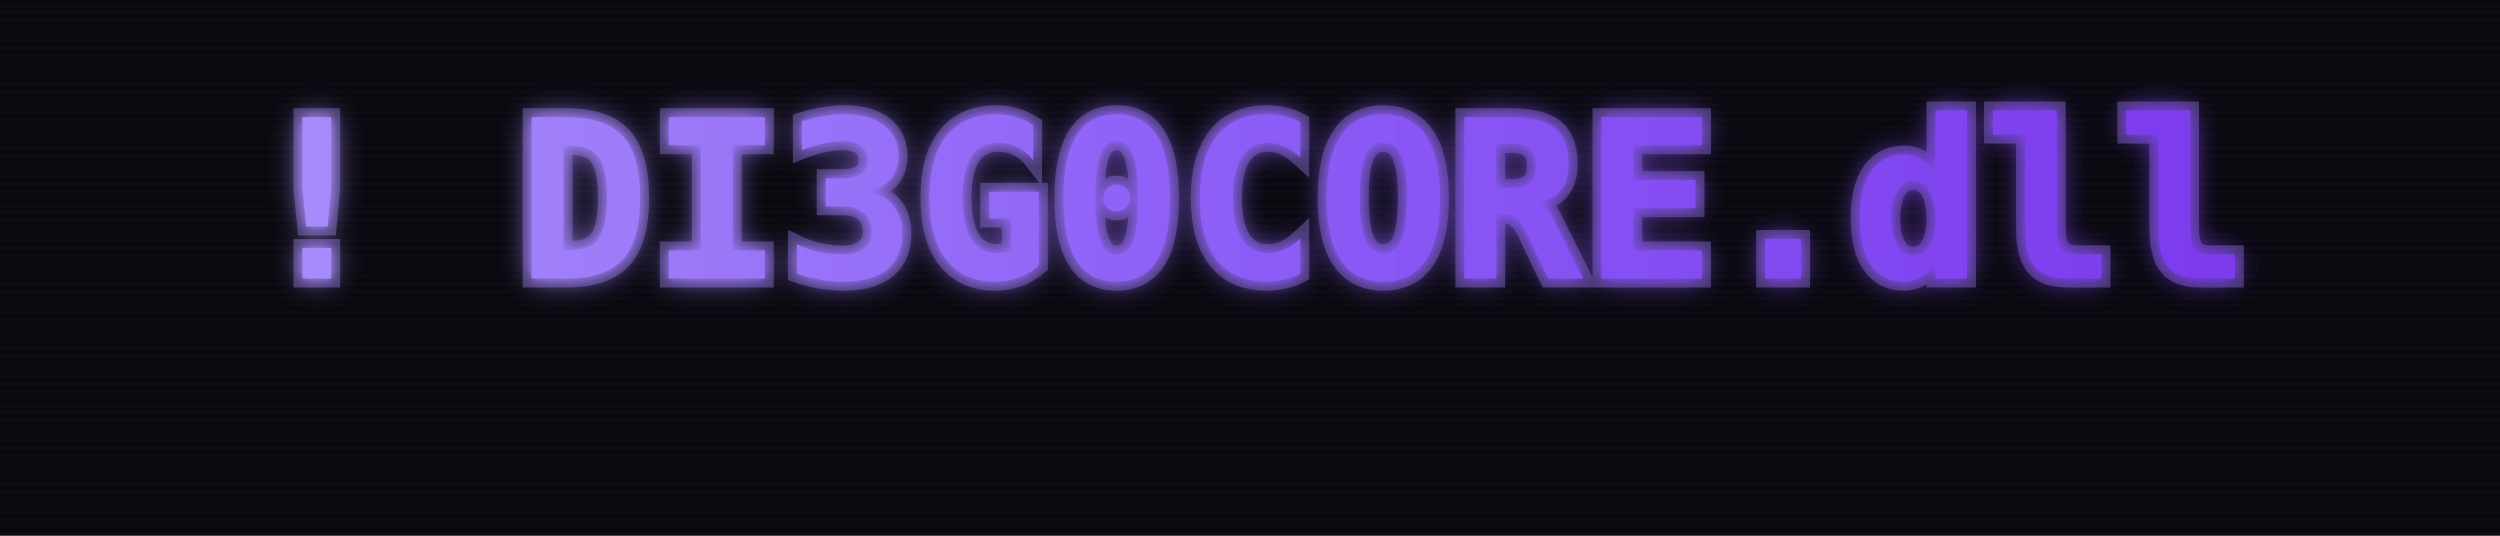
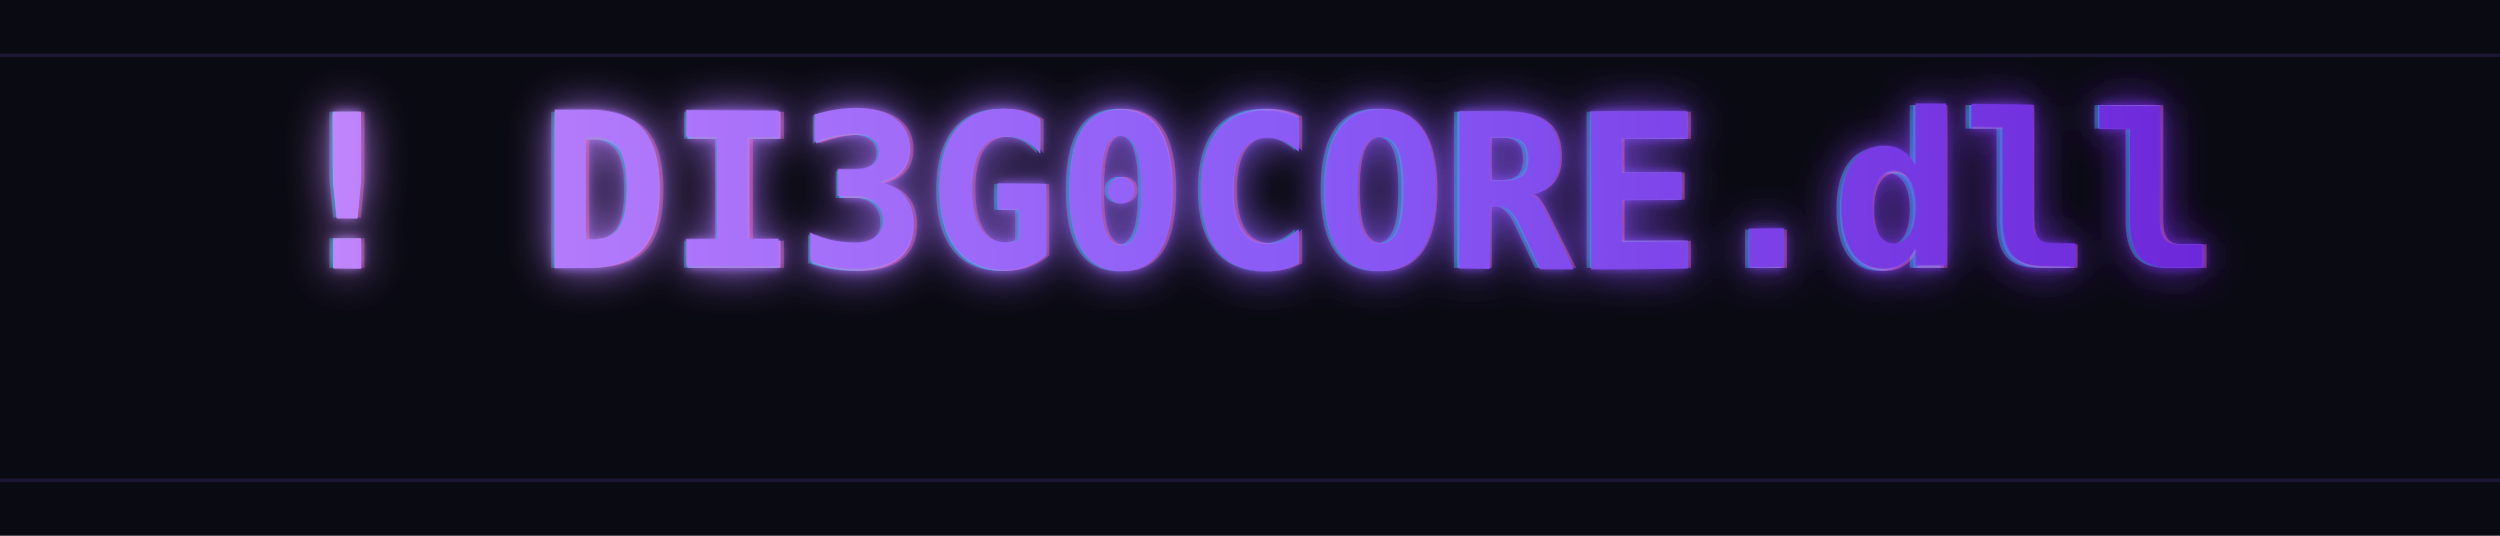
<svg xmlns="http://www.w3.org/2000/svg" viewBox="0 0 1400 300">
  <defs>
-     <linearGradient id="neonFill" x1="0" y1="0" x2="1" y2="0">
-       <stop offset="0%" stop-color="#A78BFA" />
+     <linearGradient id="g" x1="0" y1="0" x2="1" y2="0">
+       <stop offset="0%" stop-color="#C084FC" />
      <stop offset="50%" stop-color="#8B5CF6" />
-       <stop offset="100%" stop-color="#7C3AED" />
+       <stop offset="100%" stop-color="#6D28D9" />
    </linearGradient>
    <filter id="glow" x="-50%" y="-50%" width="200%" height="200%">
      <feGaussianBlur stdDeviation="3" result="b1" />
-       <feGaussianBlur stdDeviation="8" result="b2" />
+       <feGaussianBlur stdDeviation="12" result="b2" />
      <feMerge>
        <feMergeNode in="b2" />
        <feMergeNode in="b1" />
        <feMergeNode in="SourceGraphic" />
      </feMerge>
    </filter>
-     <pattern id="scan" width="4" height="4" patternUnits="userSpaceOnUse">
-       <rect width="4" height="2" fill="#000000" opacity="0.25" />
-       <rect y="2" width="4" height="2" fill="transparent" />
-     </pattern>
+     <filter id="glitch" x="-20%" y="-20%" width="140%" height="140%">
+       <feTurbulence type="fractalNoise" baseFrequency="0.005" numOctaves="1" seed="7" result="noise">
+         <animate attributeName="baseFrequency" values="0.003;0.012;0.003" dur="2.4s" repeatCount="indefinite" />
+       </feTurbulence>
+       <feDisplacementMap in="SourceGraphic" in2="noise" scale="6" xChannelSelector="R" yChannelSelector="G" />
+     </filter>
  </defs>
-   <rect width="100%" height="100%" fill="#0B0B12" />
-   <rect width="100%" height="100%" fill="url(#scan)" />
-   <text x="50%" y="52%" text-anchor="middle" font-family="Share Tech Mono, ui-monospace, SFMono-Regular, Menlo, Consolas, monospace" font-size="124" font-weight="700" fill="none" stroke="#A78BFA" stroke-opacity="0.35" stroke-width="10">
+   <rect width="100%" height="100%" fill="#0A0A12" />
+   <rect x="0" y="30" width="100%" height="2" fill="#8B5CF6" opacity="0.15" />
+   <rect x="0" y="268" width="100%" height="2" fill="#8B5CF6" opacity="0.15" />
+   <g filter="url(#glow)">
+     <text x="50%" y="50%" text-anchor="middle" font-family="JetBrains Mono, ui-monospace, SFMono-Regular, Menlo, Consolas, monospace" font-size="120" font-weight="800" fill="url(#g)">
+       ! DI3G0CORE.dll
+     </text>
+   </g>
+   <text x="50%" y="50%" text-anchor="middle" font-family="JetBrains Mono, ui-monospace, SFMono-Regular, Menlo, Consolas, monospace" font-size="120" font-weight="800" fill="#22D3EE" opacity="0.35" dx="-2">
    ! DI3G0CORE.dll
  </text>
-   <g filter="url(#glow)">
-     <text x="50%" y="52%" text-anchor="middle" font-family="Share Tech Mono, ui-monospace, SFMono-Regular, Menlo, Consolas, monospace" font-size="124" font-weight="700" fill="url(#neonFill)">
+   <text x="50%" y="50%" text-anchor="middle" font-family="JetBrains Mono, ui-monospace, SFMono-Regular, Menlo, Consolas, monospace" font-size="120" font-weight="800" fill="#F472B6" opacity="0.35" dx="2">
+     ! DI3G0CORE.dll
+   </text>
+   <g filter="url(#glitch)">
+     <text x="50%" y="50%" text-anchor="middle" font-family="JetBrains Mono, ui-monospace, SFMono-Regular, Menlo, Consolas, monospace" font-size="120" font-weight="800" fill="url(#g)">
      ! DI3G0CORE.dll
    </text>
  </g>
</svg>
